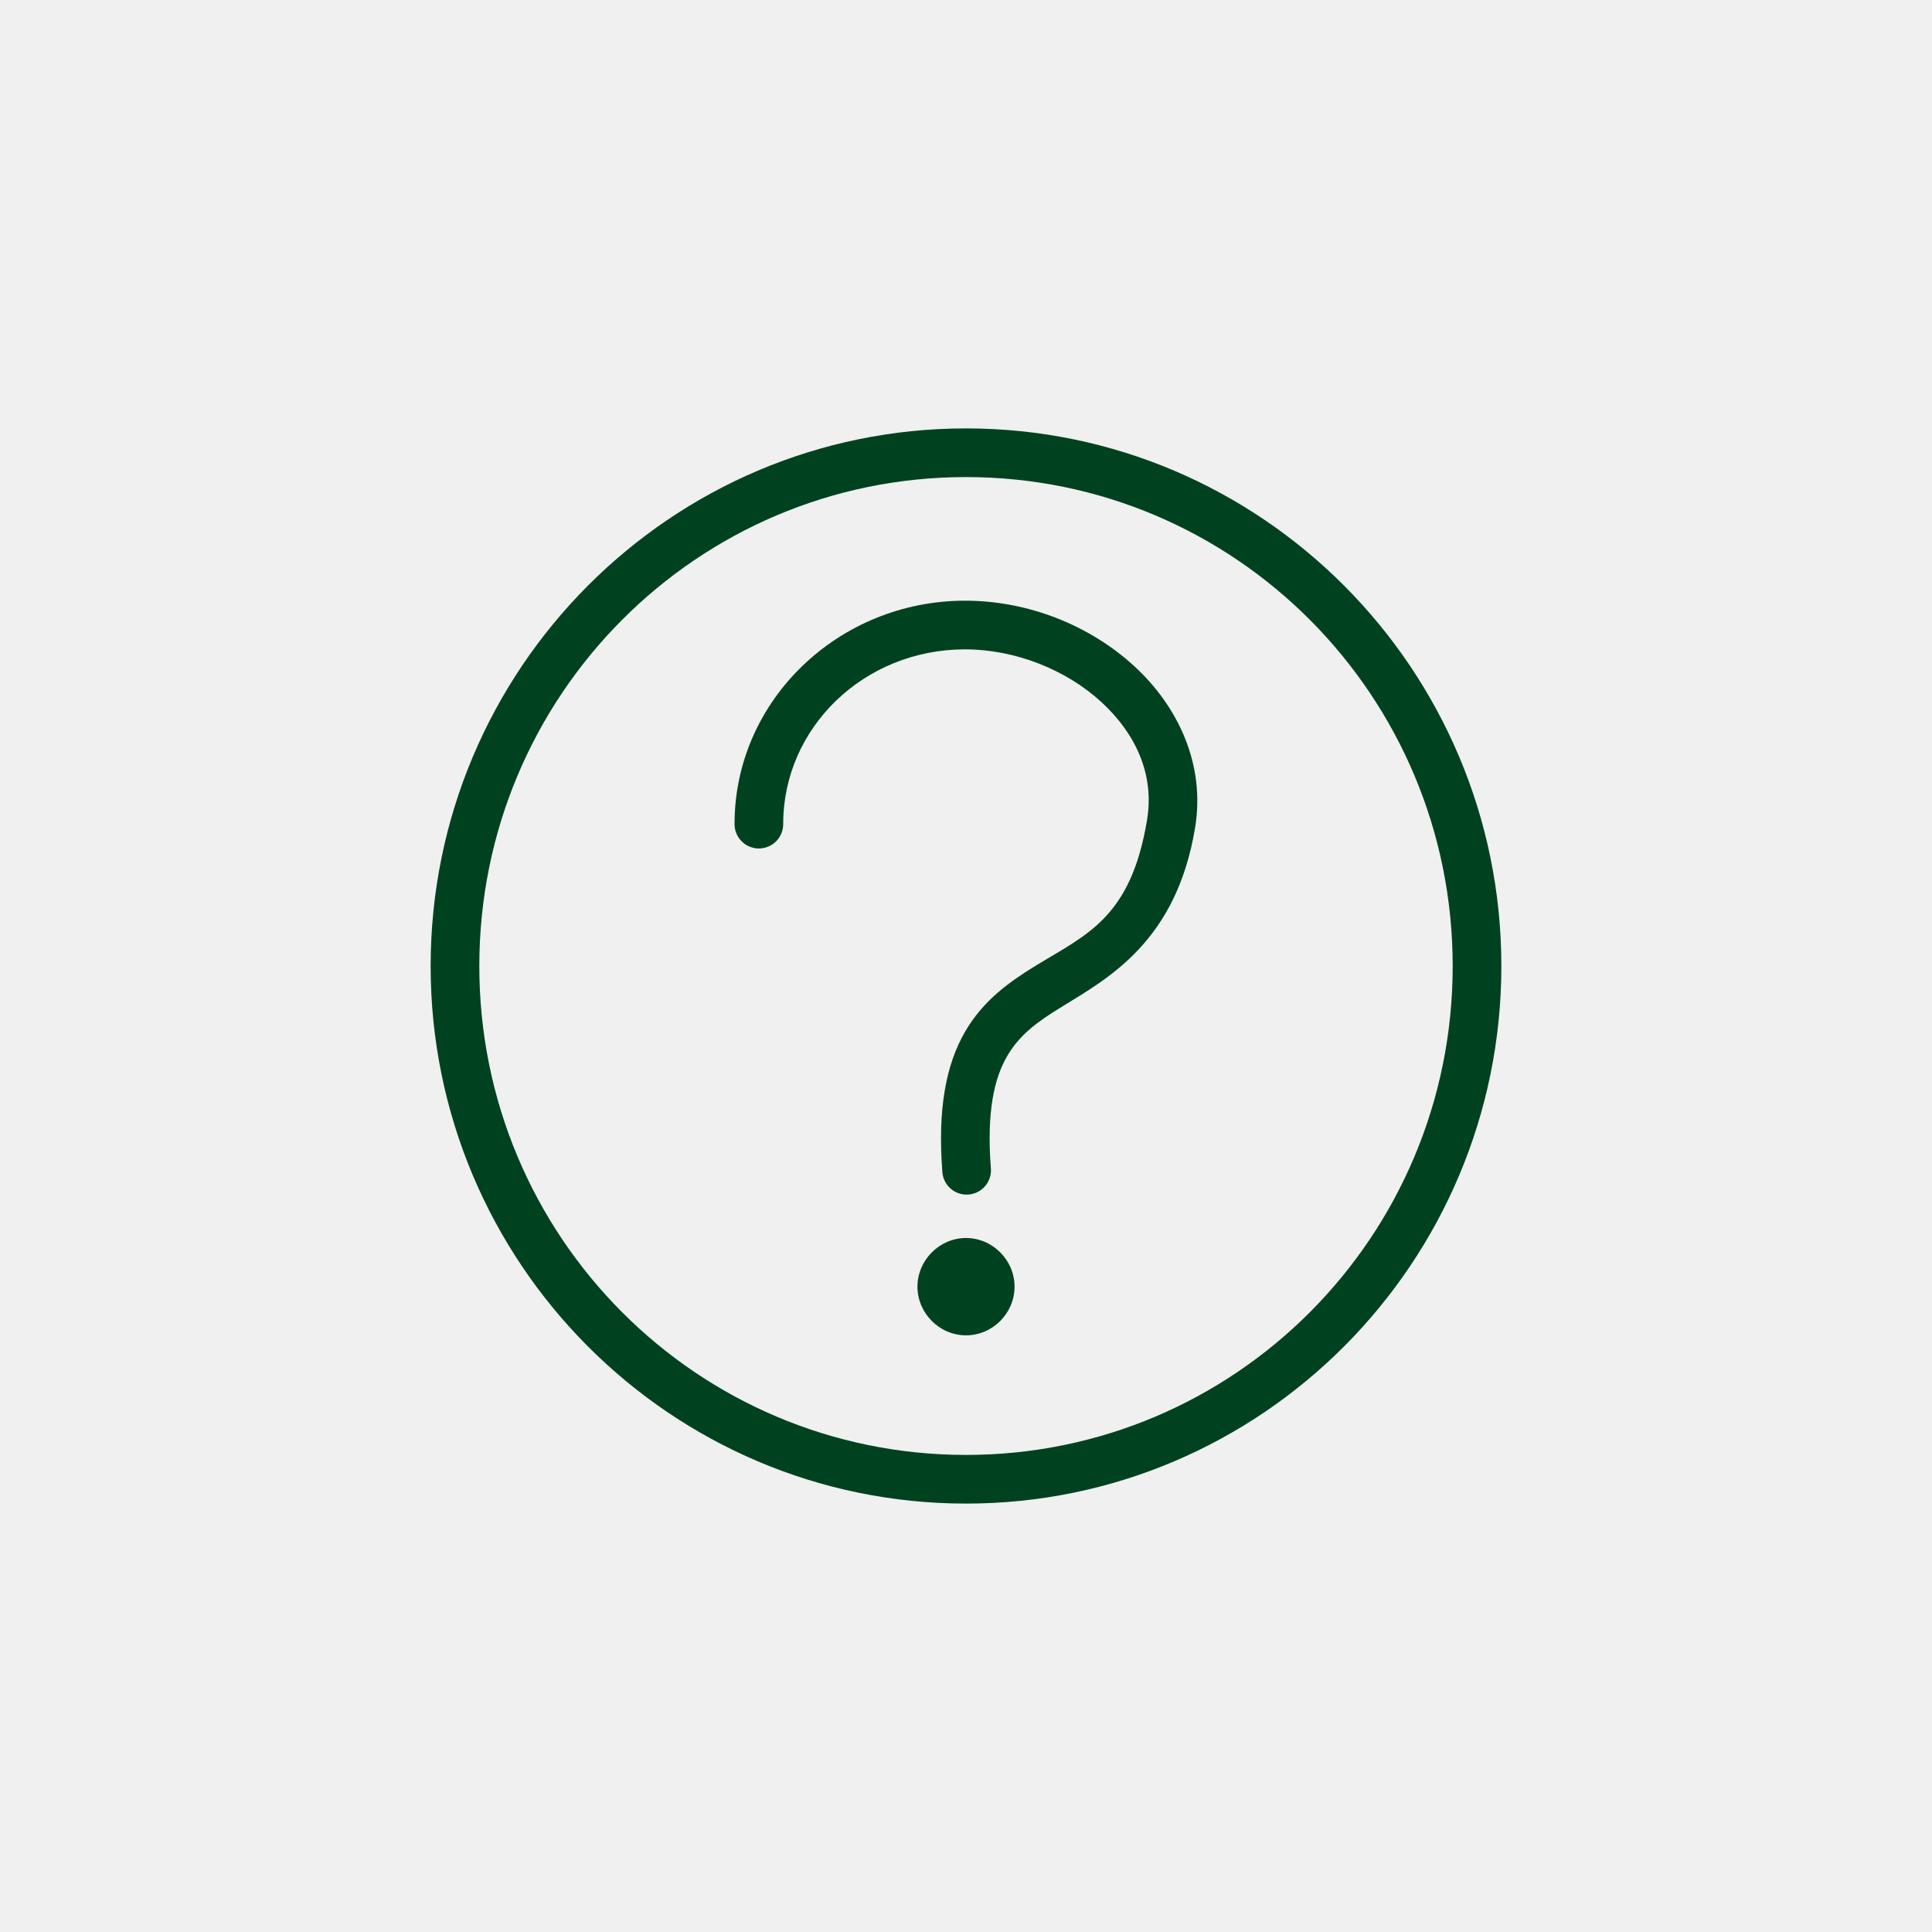
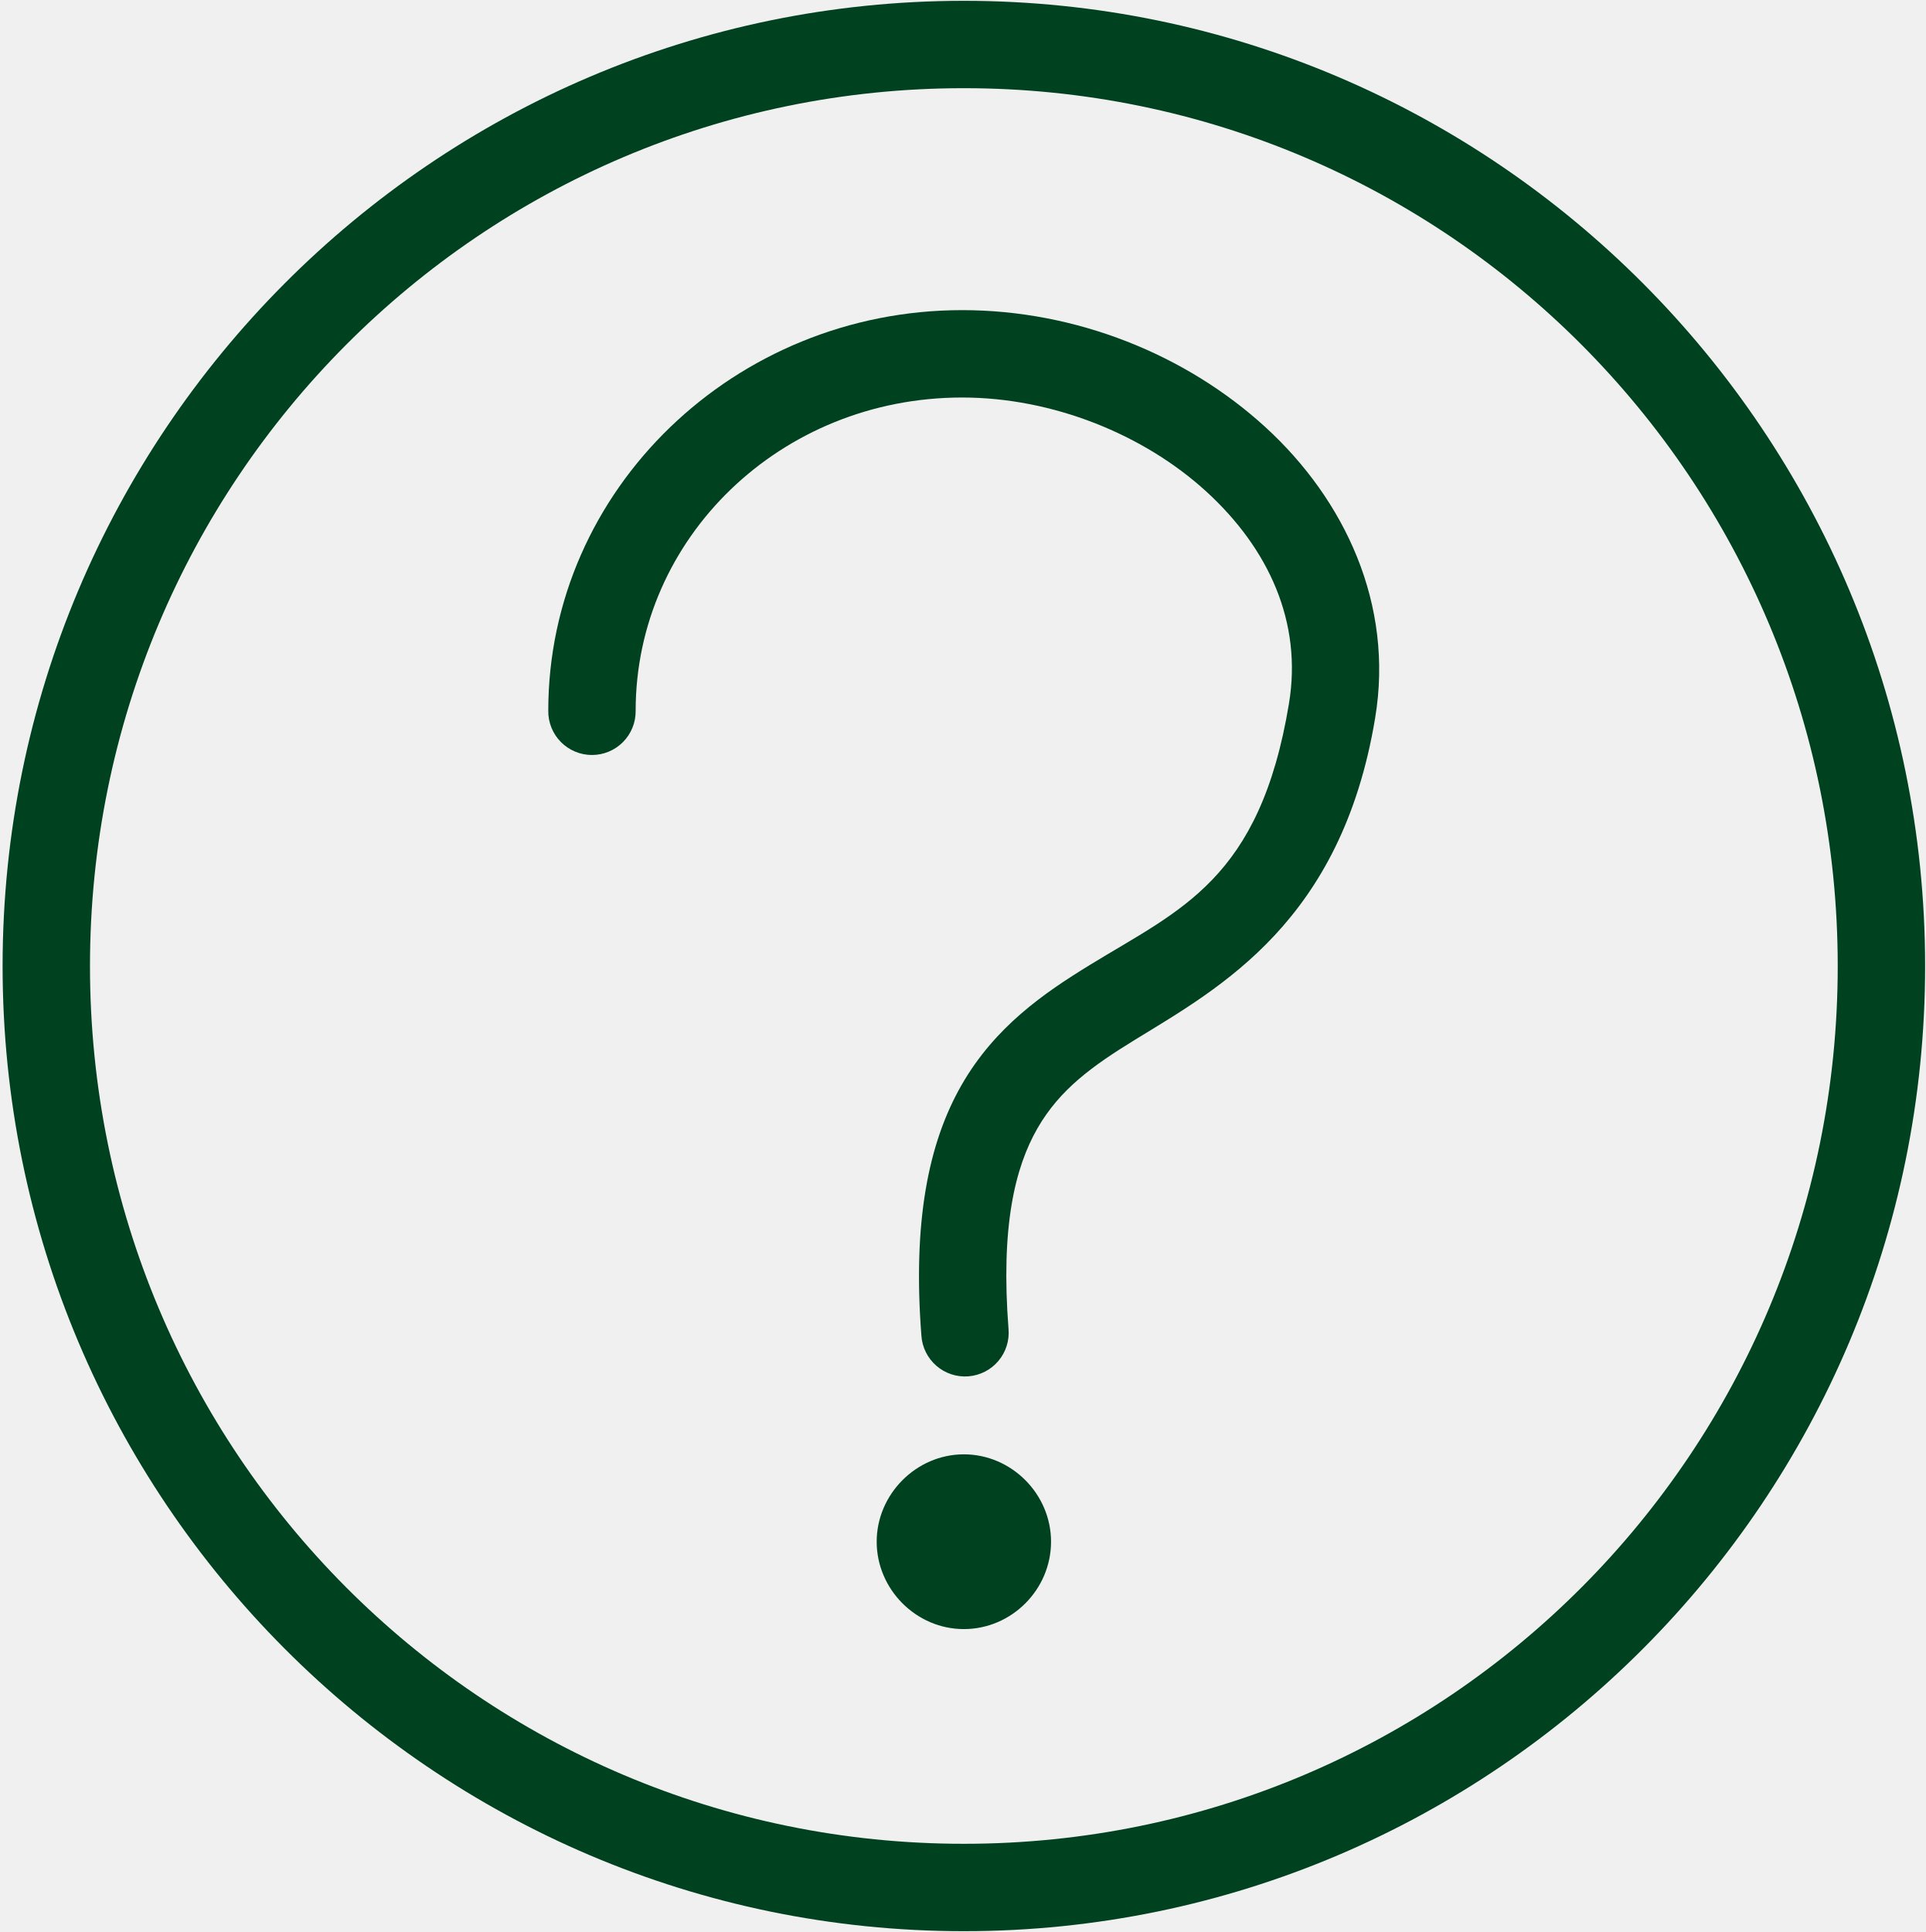
- <svg xmlns="http://www.w3.org/2000/svg" width="1200pt" height="1200pt" version="1.1" viewBox="0 0 1200 1200">
-   <path d="m599.4 373.1c-78.598 0-143.16 61.961-143.16 138.6-0.051 4.039 1.52 7.934 4.359 10.809 2.84 2.875 6.715 4.492 10.754 4.492 4.043 0 7.914-1.617 10.754-4.492s4.41-6.769 4.359-10.809c0-59.691 50.094-108.37 112.93-108.37 31.352 0 62.879 12.773 84.504 32.559 21.625 19.785 33.23 45.297 28.555 73.332l0.004-0.004v0.016c-10.094 60.973-37.52 71.156-68.961 90.457-15.723 9.652-32.734 21.305-44.305 41.508-11.57 20.203-16.902 47.539-13.883 86.668 0.262 4.031 2.125 7.793 5.18 10.441 3.051 2.648 7.039 3.965 11.066 3.652 4.031-0.312 7.769-2.223 10.379-5.312 2.609-3.086 3.875-7.086 3.512-11.113-2.734-35.387 2.211-55.762 9.977-69.32 7.762-13.559 19.141-21.715 33.891-30.766 29.492-18.105 71.312-40.906 82.965-111.27v-0.016c6.531-39.219-10.488-75.441-37.969-100.58-27.484-25.145-65.547-40.484-104.91-40.484z" fill="#004220" fill-rule="evenodd" />
-   <path d="m600 768.94c-16.465 0-30.156 13.797-30.156 30.23 0 16.426 13.602 30.227 30.156 30.227s30.16-13.707 30.16-30.227-13.695-30.23-30.16-30.23z" fill="#004220" fill-rule="evenodd" />
-   <path d="m600 266.09c-183.5 0-332.52 149.74-332.52 333.95 0 184.21 149.02 333.87 332.52 333.87 183.49 0 332.52-149.66 332.52-333.87 0-184.21-149.02-333.95-332.52-333.95zm0 30.227c167.08 0 302.29 135.77 302.29 303.72 0 167.95-135.2 303.64-302.29 303.64s-302.29-135.7-302.29-303.64c0.004-167.95 135.21-303.72 302.29-303.72z" fill="#004220" fill-rule="evenodd" />
+ <svg xmlns="http://www.w3.org/2000/svg" width="862" height="865" viewBox="0 0 862 865" fill="none">
+   <g clip-path="url(#clip0_85_2)">
+     <path fill-rule="evenodd" clip-rule="evenodd" d="M430.724 138.854C329.005 138.854 245.451 219.042 245.451 318.225C245.385 323.453 247.417 328.493 251.092 332.214C254.768 335.935 259.783 338.028 265.01 338.028C270.242 338.028 275.252 335.935 278.927 332.214C282.603 328.493 284.635 323.453 284.569 318.225C284.569 240.975 349.399 177.976 430.719 177.976C471.294 177.976 512.095 194.507 540.082 220.113C568.068 245.718 583.087 278.735 577.037 315.017L577.042 315.012V315.032C563.978 393.941 528.485 407.12 487.795 432.099C467.446 444.59 445.431 459.671 430.457 485.817C415.483 511.963 408.583 547.34 412.49 597.98C412.828 603.197 415.24 608.065 419.193 611.492C423.141 614.92 428.303 616.623 433.514 616.219C438.731 615.814 443.569 613.342 446.946 609.344C450.323 605.35 451.961 600.173 451.491 594.962C447.952 549.165 454.352 522.796 464.403 505.25C474.447 487.702 489.174 477.147 508.263 465.434C546.431 442.003 600.553 412.494 615.634 321.432V321.411C624.086 270.655 602.061 223.778 566.496 191.244C530.927 158.702 481.667 138.851 430.724 138.851L430.724 138.854Z" fill="#004220" />
+     <path fill-rule="evenodd" clip-rule="evenodd" d="M431.5 651.137C410.192 651.137 392.473 668.992 392.473 690.259C392.473 711.517 410.076 729.378 431.5 729.378C452.924 729.378 470.532 711.639 470.532 690.259C470.532 668.88 452.808 651.137 431.5 651.137Z" fill="#004220" />
+     <path fill-rule="evenodd" clip-rule="evenodd" d="M431.5 0.365C194.02 0.365 1.164 194.153 1.164 432.552C1.164 670.95 194.02 864.635 431.5 864.635C668.967 864.635 861.836 670.95 861.836 432.552C861.836 194.153 668.98 0.365 431.5 0.365ZM431.5 39.483C647.729 39.483 822.714 215.193 822.714 432.548C822.714 649.903 647.742 825.509 431.5 825.509C215.258 825.509 40.286 649.89 40.286 432.548C40.291 215.193 215.271 39.483 431.5 39.483Z" fill="#004220" />
+   </g>
+   <defs>
+     <clipPath id="clip0_85_2">
+       <rect width="862" height="865" fill="white" />
+     </clipPath>
+   </defs>
</svg>
